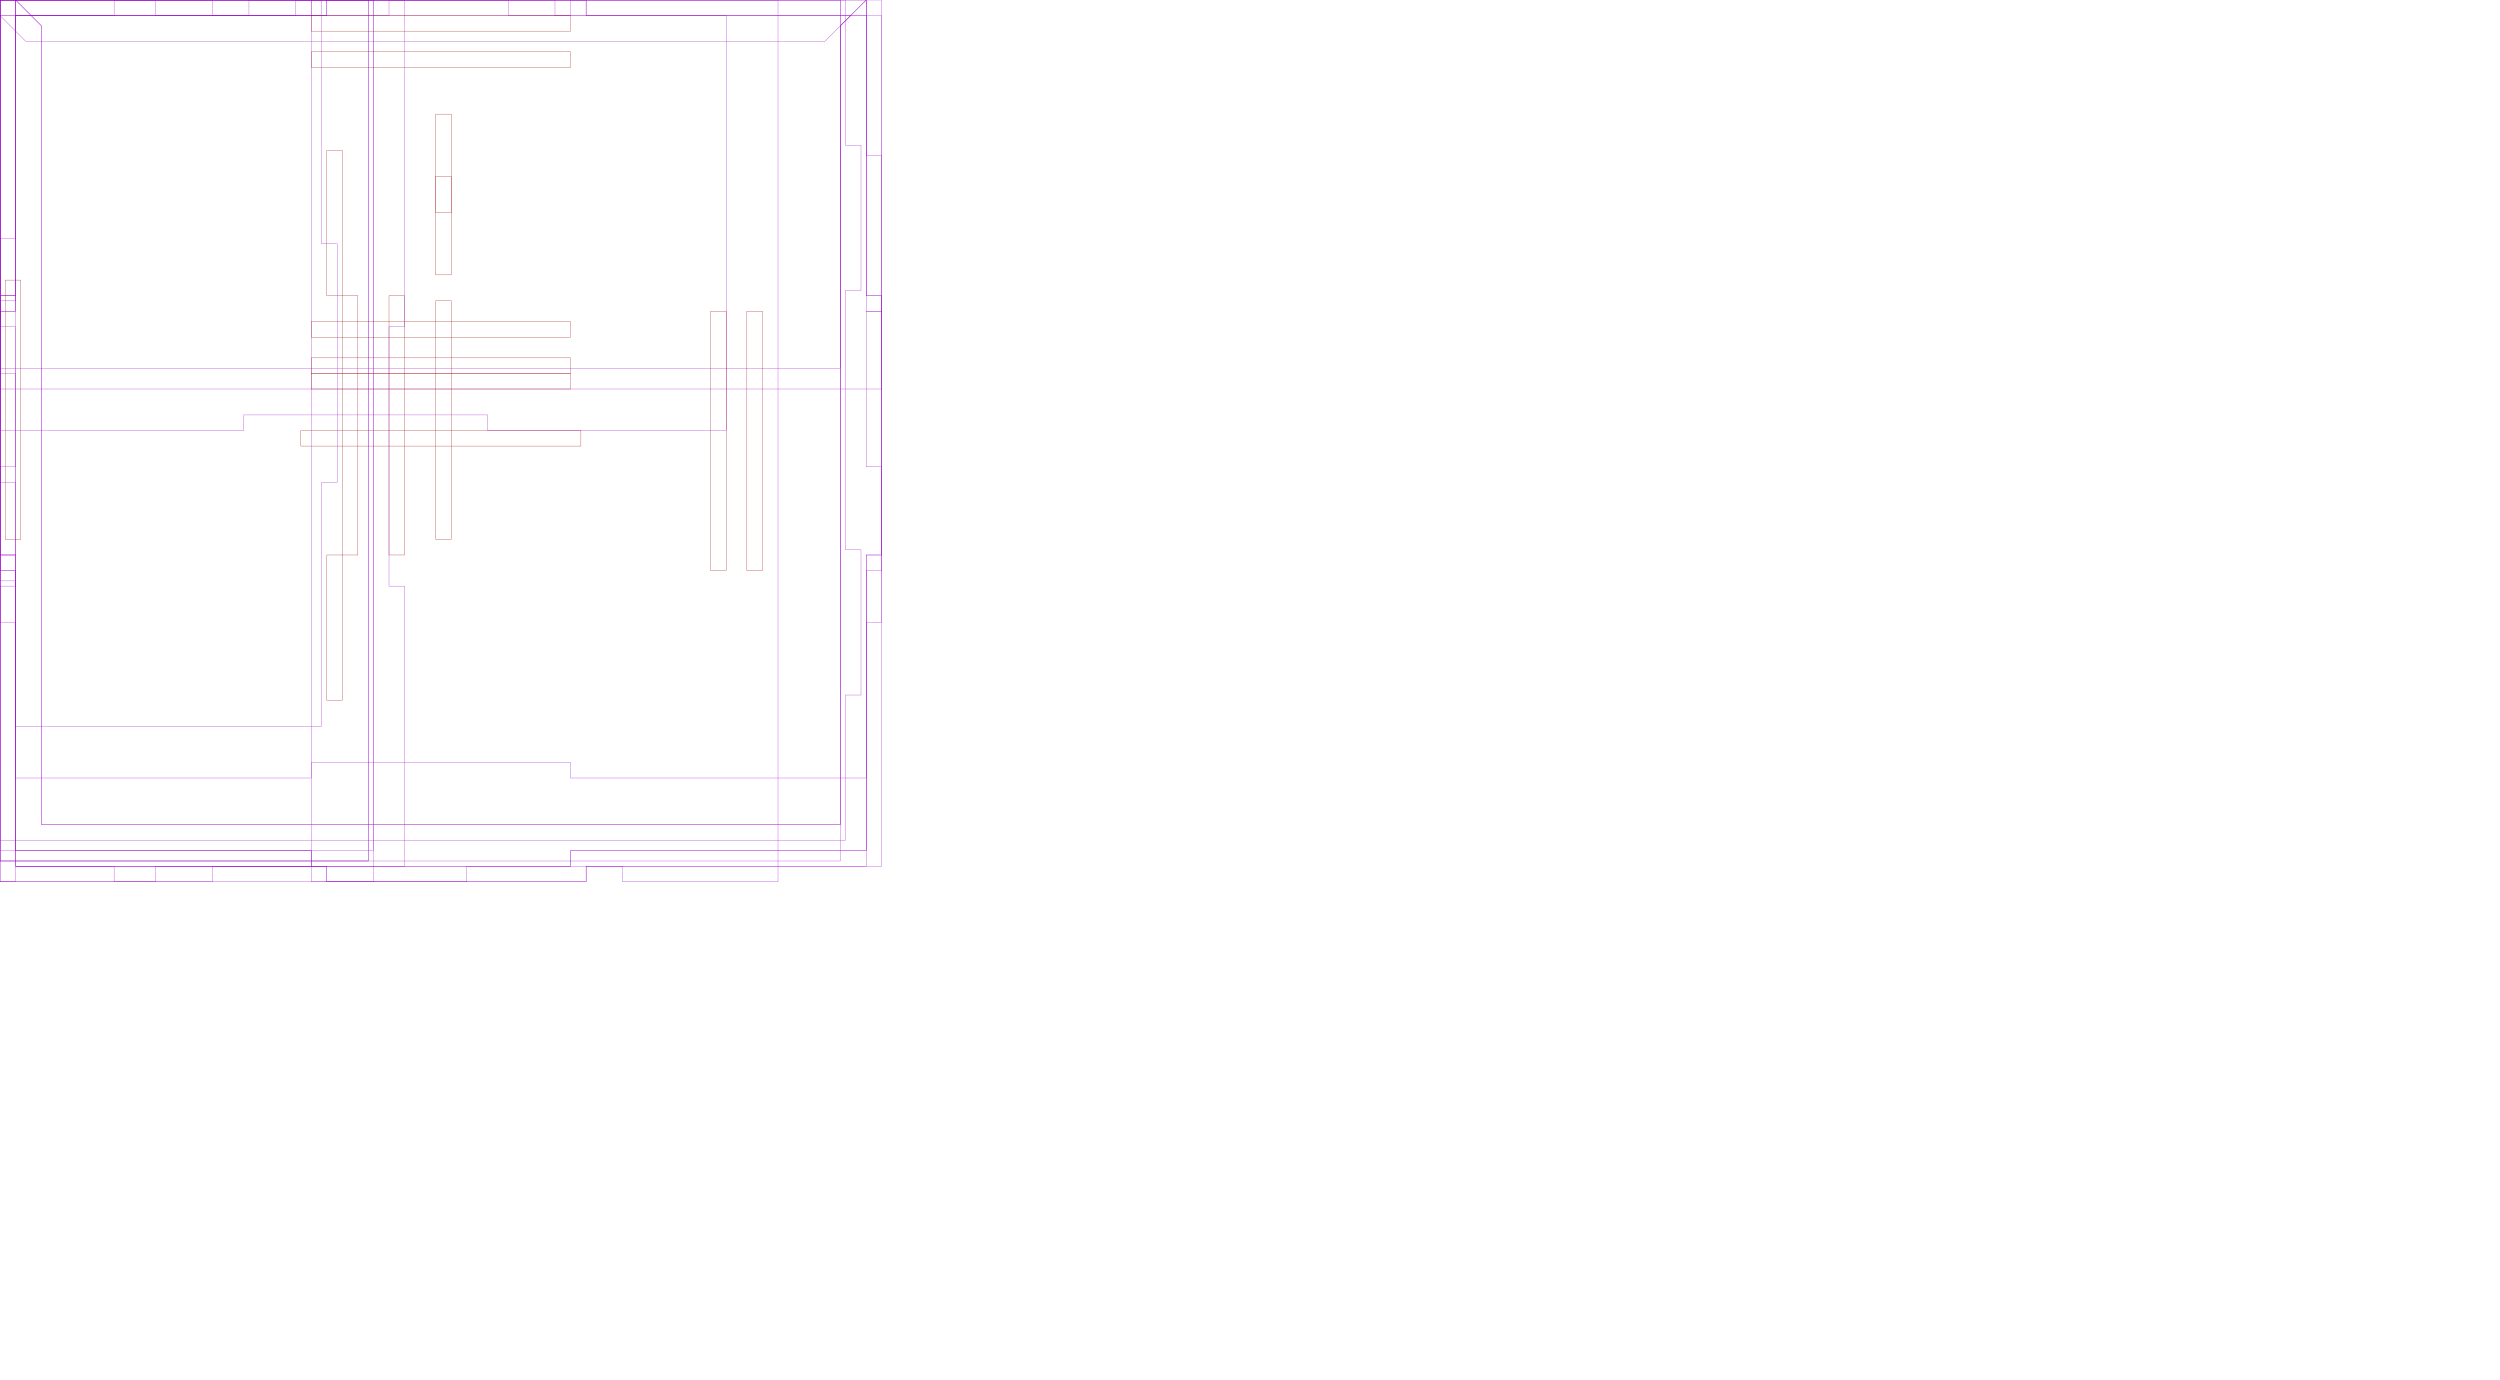
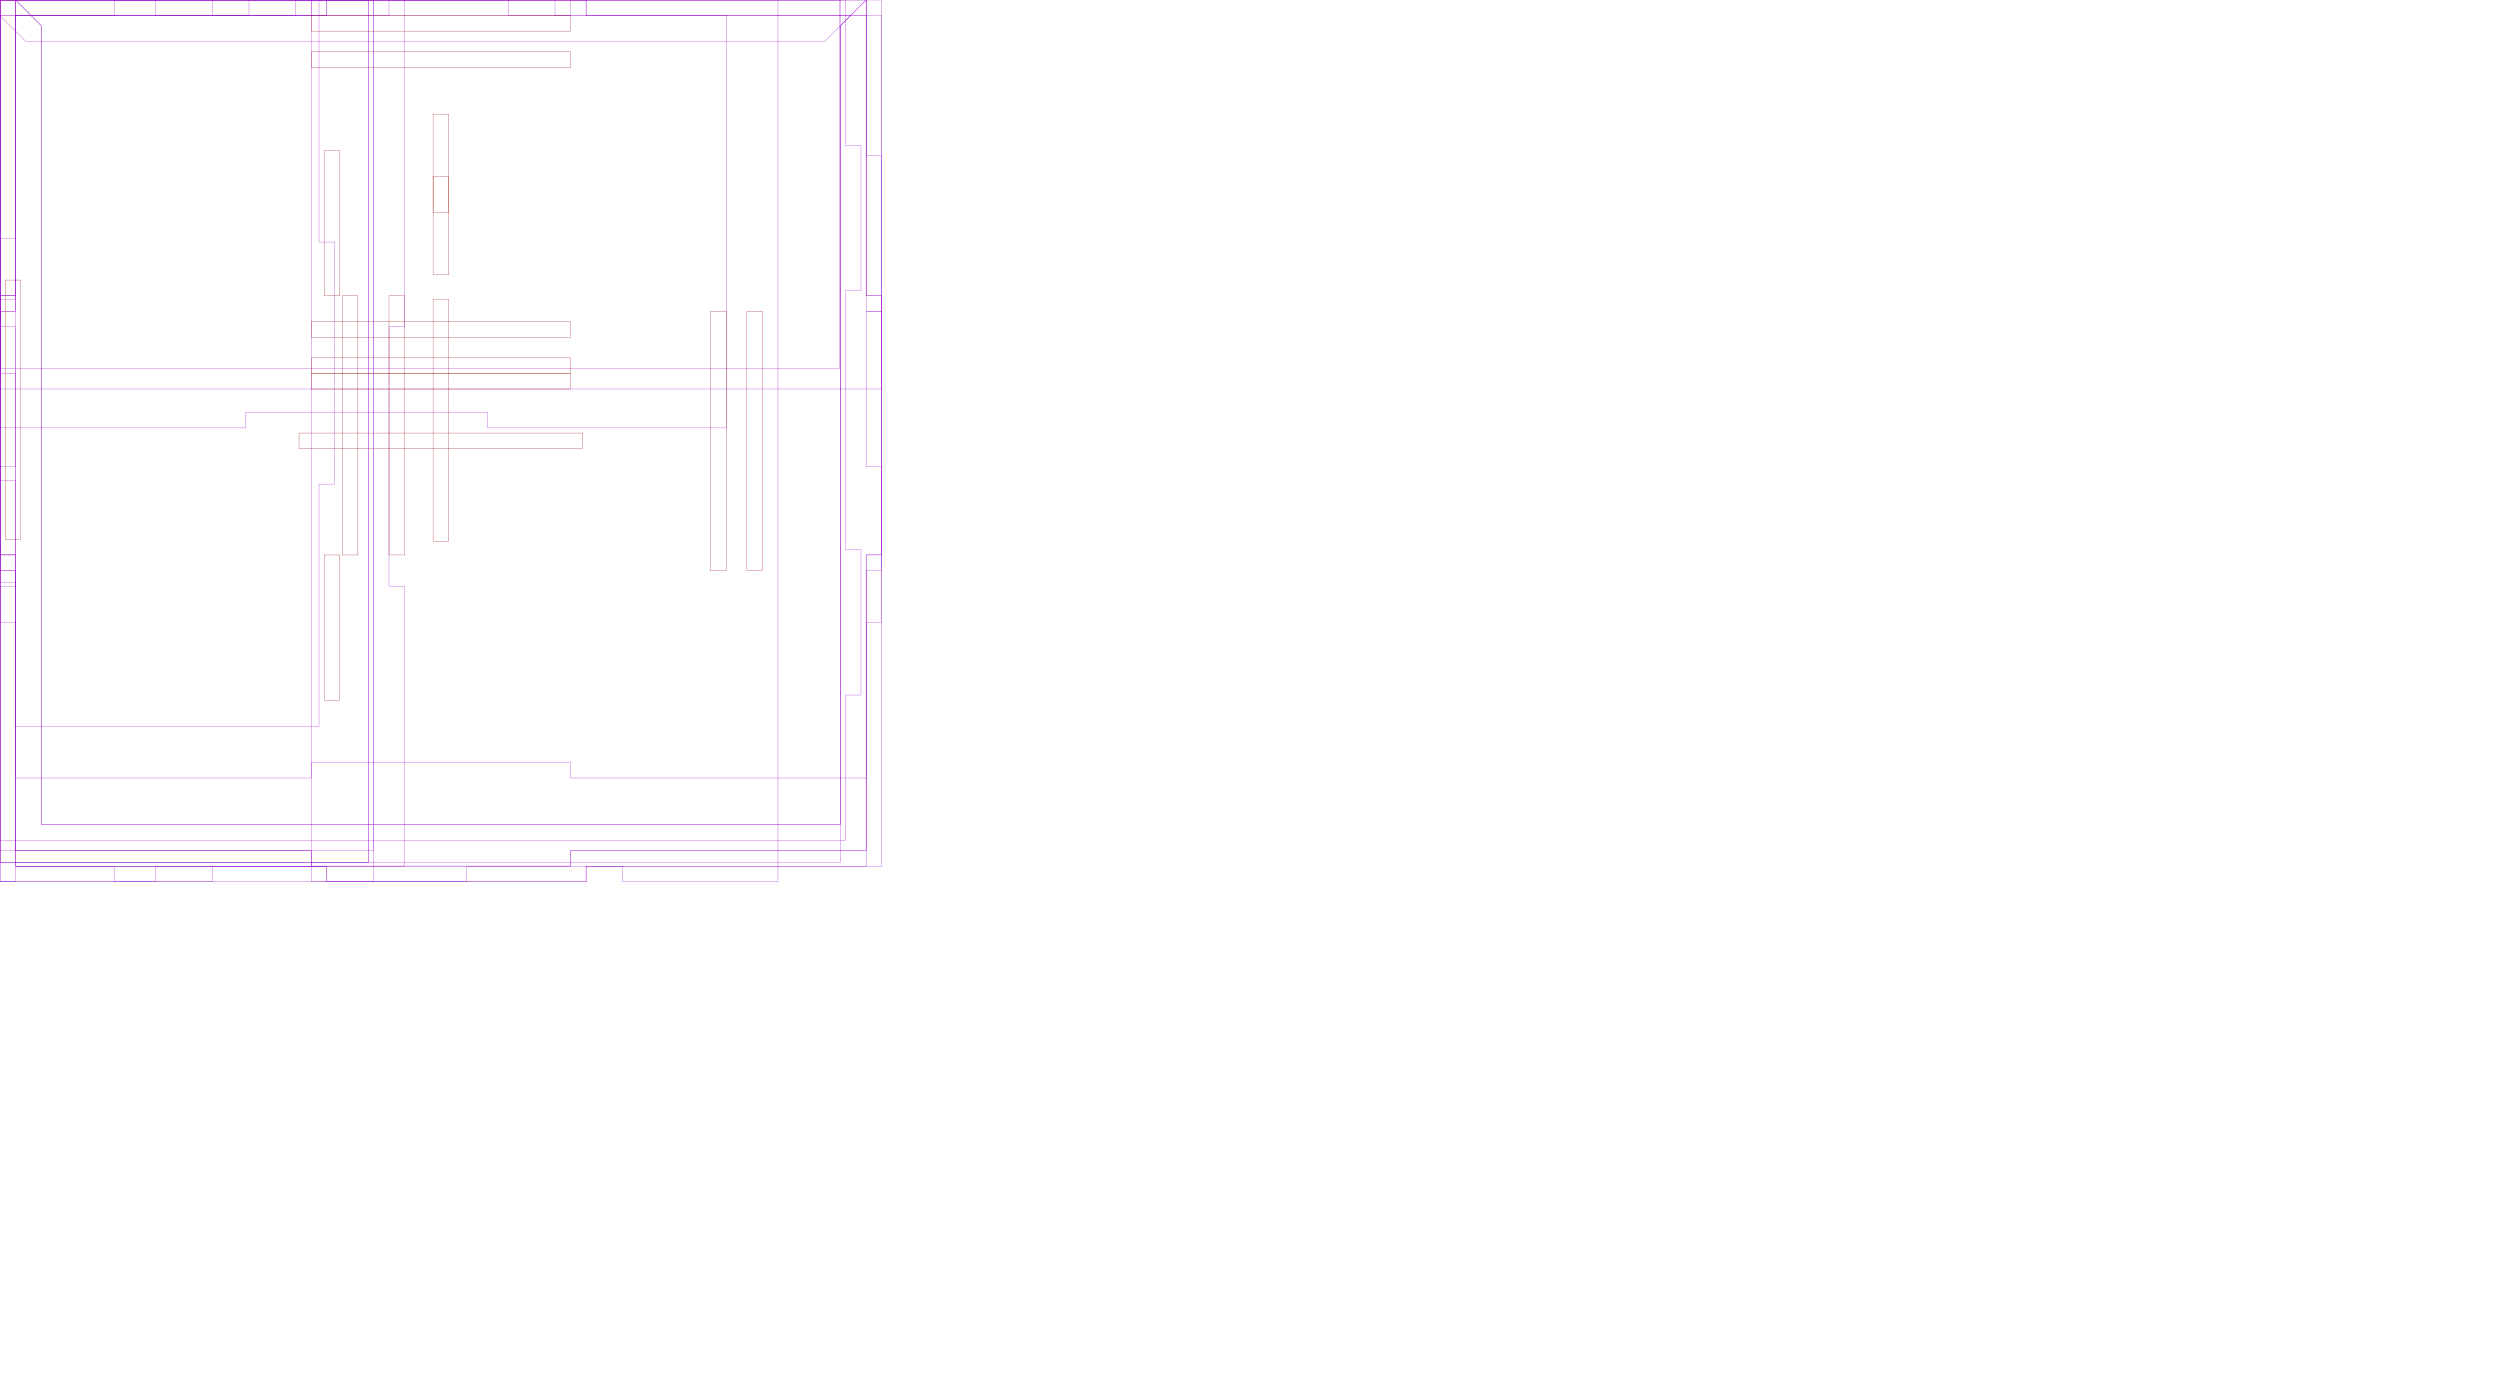
<svg xmlns="http://www.w3.org/2000/svg" version="1.1" width="482mm" height="266mm" viewBox="0 0 482 266">
  <defs />
  <g id="DHBottom">
-     <path d="M 98,3 L 140,3 L 140,83 L 94,83 L 94,80 L 47,80 L 47,83 L 0,83 L 0,3 L 48,3 L 48,0 L 98,0 Z" stroke="#9600c8" stroke-width="0.2" fill="none" vector-effect="non-scaling-stroke" />
+     <path d="M 98.007,3.000 l 41.993,0.000 l 0.000,79.500 l -45.960,0.000 l 0.000,-3.000 l -46.667,0.000 l 0.000,3.000 l -47.374,0.000 l 0.000,-79.500 l 48.007,0.000 l 0.000,-3.000 l 50.000,0.000 l 0.000,3.000" stroke="#9600c8" stroke-width="0.2" fill="none" vector-effect="non-scaling-stroke" />
  </g>
  <g id="MiddleShelf">
-     <path d="M 113,3 L 167,3 L 167,60 L 170,60 L 170,110 L 167,110 L 167,167 L 113,167 L 113,170 L 63,170 L 63,167 L 3,167 L 3,110 L 0,110 L 0,60 L 3,60 L 3,3 L 63,3 L 63,0 L 113,0 Z" stroke="#9600c8" stroke-width="0.2" fill="none" vector-effect="non-scaling-stroke" />
-     <path d="M 58,83 L 58,86 L 112,86 L 112,83 Z" stroke="#960000" stroke-width="0.2" fill="none" vector-effect="non-scaling-stroke" />
+     <path d="M 112.993,2.993 l 54.000,0.000 l 0.000,5.007 l -0.007,0.000 l 0.000,51.993 l 3.000,0.000 l 0.000,50.000 l -3.000,0.000 l 0.000,51.993 l 0.007,0.000 l 0.000,5.007 l -54.000,0.000 l 0.000,2.993 l -50.000,0.000 l 0.000,-2.993 l -60.007,0.000 l 0.000,-57.000 l -2.986,0.000 l 0.000,-50.000 l 2.986,0.000 l 0.000,-57.000 l 60.007,0.000 l 0.000,-2.993 l 50.000,0.000 l 0.000,2.993" stroke="#9600c8" stroke-width="0.2" fill="none" vector-effect="non-scaling-stroke" />
+     <path d="M 57.652,83.493 l 0.000,3.000 l 54.667,0.000 l 0.000,-3.000 l -54.667,0.000" stroke="#960000" stroke-width="0.2" fill="none" vector-effect="non-scaling-stroke" />
  </g>
  <g id="DHLeft">
-     <path d="M 3,0 L 62,0 L 62,47 L 65,47 L 65,93 L 62,93 L 62,140 L 3,140 L 3,93 L 0,93 L 0,46 L 3,46 Z" stroke="#9600c8" stroke-width="0.2" fill="none" vector-effect="non-scaling-stroke" />
+     <path d="M 3.000,0.000 l 58.504,0.000 l 0.000,46.667 l 3.000,0.000 l 0.000,46.667 l -3.000,0.000 l 0.000,46.667 l -58.504,0.000 l 0.000,-47.374 l -3.000,0.000 l 0.000,-46.667 l 3.000,0.000 l 0.000,-45.960" stroke="#9600c8" stroke-width="0.2" fill="none" vector-effect="non-scaling-stroke" />
  </g>
  <g id="DrawerBottom">
-     <path d="M 0,0 L 162,0 L 162,166 L 0,166 Z" stroke="#9600c8" stroke-width="0.2" fill="none" vector-effect="non-scaling-stroke" />
+     <path d="M 0.000,0.000 l 162.000,0.000 l 0.000,166.278 l -162.000,0.000 l 0.000,-166.278" stroke="#9600c8" stroke-width="0.2" fill="none" vector-effect="non-scaling-stroke" />
  </g>
  <g id="DrawerBack">
-     <path d="M 0,0 L 162,0 L 162,71 L 0,71 Z" stroke="#9600c8" stroke-width="0.2" fill="none" vector-effect="non-scaling-stroke" />
+     <path d="M 0.000,0.000 l 161.800,0.000 l 0.000,71.000 l -161.800,0.000 l 0.000,-71.000" stroke="#9600c8" stroke-width="0.2" fill="none" vector-effect="non-scaling-stroke" />
  </g>
  <g id="DrawerLeft">
-     <path d="M 0,0 L 71,0 L 71,166 L 0,166 Z" stroke="#9600c8" stroke-width="0.2" fill="none" vector-effect="non-scaling-stroke" />
+     <path d="M 0.000,0.000 l 71.000,0.000 l 0.000,166.278 l -71.000,0.000 l 0.000,-166.278" stroke="#9600c8" stroke-width="0.2" fill="none" vector-effect="non-scaling-stroke" />
  </g>
  <g id="DrawerRight">
-     <path d="M 0,0 L 71,0 L 71,166 L 0,166 Z" stroke="#9600c8" stroke-width="0.2" fill="none" vector-effect="non-scaling-stroke" />
+     <path d="M 0.000,0.000 l 71.000,0.000 l 0.000,166.278 l -71.000,0.000 l 0.000,-166.278" stroke="#9600c8" stroke-width="0.2" fill="none" vector-effect="non-scaling-stroke" />
  </g>
  <g id="DrawerFront">
-     <path d="M 0,0 L 72,0 L 72,170 L 0,170 Z" stroke="#9600c8" stroke-width="0.2" fill="none" vector-effect="non-scaling-stroke" />
+     <path d="M 0.000,0.000 l 72.000,0.000 l 0.000,170.000 l -72.000,0.000 l 0.000,-170.000" stroke="#9600c8" stroke-width="0.2" fill="none" vector-effect="non-scaling-stroke" />
  </g>
  <g id="TopDivider">
-     <path d="M 41,3 L 60,3 L 60,167 L 41,167 L 41,170 L 22,170 L 22,167 L 3,167 L 3,112 L 0,112 L 0,58 L 3,58 L 3,3 L 22,3 L 22,0 L 41,0 Z" stroke="#9600c8" stroke-width="0.2" fill="none" vector-effect="non-scaling-stroke" />
+     <path d="M 41.000,3.000 l 19.000,0.000 l 0.000,164.000 l -19.000,0.000 l 0.000,3.000 l -19.000,0.000 l 0.000,-3.000 l -19.000,0.000 l 0.000,-54.667 l -3.000,0.000 l 0.000,-54.667 l 3.000,0.000 l 0.000,-54.667 l 19.000,0.000 l 0.000,-3.000 l 19.000,0.000 l 0.000,3.000" stroke="#9600c8" stroke-width="0.2" fill="none" vector-effect="non-scaling-stroke" />
  </g>
  <g id="Lid">
-     <path d="M 0,0 L 163,0 L 163,28 L 166,28 L 166,56 L 163,56 L 163,106 L 166,106 L 166,134 L 163,134 L 163,162 L 0,162 Z" stroke="#9600c8" stroke-width="0.2" fill="none" vector-effect="non-scaling-stroke" />
-     <path d="M 87,58 L 84,58 L 84,104 L 87,104 Z" stroke="#960000" stroke-width="0.2" fill="none" vector-effect="non-scaling-stroke" />
+     <path d="M 0.000,0.000 l 163.000,0.000 l 0.000,28.000 l 3.000,0.000 l 0.000,28.000 l -3.000,0.000 l 0.000,50.000 l 3.000,0.000 l 0.000,28.000 l -3.000,0.000 l 0.000,28.000 l -163.000,0.000 l 0.000,-162.000" stroke="#9600c8" stroke-width="0.2" fill="none" vector-effect="non-scaling-stroke" />
+     <path d="M 86.500,57.667 l -3.000,0.000 l 0.000,46.667 l 3.000,0.000 l 0.000,-46.667" stroke="#960000" stroke-width="0.2" fill="none" vector-effect="non-scaling-stroke" />
  </g>
  <g id="LibTabB">
-     <path d="M 162,5 L 167,0 L 167,57 L 170,57 L 170,107 L 167,107 L 167,164 L 110,164 L 110,167 L 60,167 L 60,164 L 3,164 L 3,107 L 0,107 L 0,57 L 3,57 L 3,0 L 8,5 L 8,159 L 162,159 Z" stroke="#9600c8" stroke-width="0.2" fill="none" vector-effect="non-scaling-stroke" />
+     <path d="M 161.993,4.993 l 4.993,-4.993 l -0.000,56.986 l 3.000,0.000 l -0.000,50.000 l -3.000,-0.000 l -0.000,56.993 l -56.993,-0.000 l -0.000,3.000 l -50.000,-0.000 l 0.000,-3.000 l -56.993,-0.000 l 0.000,-56.993 l -3.000,-0.000 l 0.000,-50.000 l 3.000,0.000 l 0.000,-56.986 l 4.993,4.993 l 0.007,0.000 l -0.000,153.986 l 153.986,0.000 l 0.000,-153.986 l 0.007,0.000" stroke="#9600c8" stroke-width="0.2" fill="none" vector-effect="non-scaling-stroke" />
  </g>
  <g id="LidTabA">
-     <path d="M 162,5 L 167,0 L 167,57 L 170,57 L 170,107 L 167,107 L 167,164 L 110,164 L 110,167 L 60,167 L 60,164 L 3,164 L 3,107 L 0,107 L 0,57 L 3,57 L 3,0 L 8,5 L 8,159 L 162,159 Z" stroke="#9600c8" stroke-width="0.2" fill="none" vector-effect="non-scaling-stroke" />
+     <path d="M 161.993,4.993 l 4.993,-4.993 l -0.000,56.986 l 3.000,0.000 l -0.000,50.000 l -3.000,-0.000 l -0.000,56.993 l -56.993,-0.000 l -0.000,3.000 l -50.000,-0.000 l 0.000,-3.000 l -56.993,-0.000 l 0.000,-56.993 l -3.000,-0.000 l 0.000,-50.000 l 3.000,0.000 l 0.000,-56.986 l 4.993,4.993 l 0.007,0.000 l -0.000,153.986 l 153.986,0.000 l 0.000,-153.986 l 0.007,0.000" stroke="#9600c8" stroke-width="0.2" fill="none" vector-effect="non-scaling-stroke" />
  </g>
  <g id="RightLidtab">
-     <path d="M 107,3 L 164,3 L 159,8 L 5,8 L 0,3 L 57,3 L 57,0 L 107,0 Z" stroke="#9600c8" stroke-width="0.2" fill="none" vector-effect="non-scaling-stroke" />
+     <path d="M 107.000,3.000 l 57.000,0.000 l -5.000,5.000 l -154.000,0.000 l -5.000,-5.000 l 57.000,0.000 l 0.000,-3.000 l 50.000,0.000 l 0.000,3.000" stroke="#9600c8" stroke-width="0.2" fill="none" vector-effect="non-scaling-stroke" />
  </g>
  <g id="Bottom">
-     <path d="M 113,3 L 170,3 L 170,167 L 113,167 L 113,170 L 63,170 L 63,167 L 3,167 L 3,110 L 0,110 L 0,60 L 3,60 L 3,3 L 63,3 L 63,0 L 113,0 Z" stroke="#9600c8" stroke-width="0.2" fill="none" vector-effect="non-scaling-stroke" />
+     <path d="M 112.993,2.993 l 56.993,0.000 l 0.000,164.000 l -56.993,0.000 l 0.000,2.993 l -50.000,0.000 l 0.000,-2.993 l -60.007,0.000 l 0.000,-57.000 l -2.986,0.000 l 0.000,-50.000 l 2.986,0.000 l 0.000,-57.000 l 60.007,0.000 l 0.000,-2.993 l 50.000,0.000 l 0.000,2.993" stroke="#9600c8" stroke-width="0.2" fill="none" vector-effect="non-scaling-stroke" />
  </g>
  <g id="LeftWall">
-     <path d="M 90,167 L 120,167 L 120,170 L 150,170 L 150,0 L 75,0 L 75,3 L 3,3 L 3,0 L 0,0 L 0,57 L 3,57 L 3,107 L 0,107 L 0,170 L 30,170 L 30,167 L 60,167 L 60,170 L 90,170 Z" stroke="#9600c8" stroke-width="0.2" fill="none" vector-effect="non-scaling-stroke" />
-     <path d="M 78,57 L 78,107 L 75,107 L 75,57 Z" stroke="#960000" stroke-width="0.2" fill="none" vector-effect="non-scaling-stroke" />
-     <path d="M 137,60 L 140,60 L 140,110 L 137,110 Z" stroke="#960000" stroke-width="0.2" fill="none" vector-effect="non-scaling-stroke" />
-     <path d="M 144,60 L 147,60 L 147,110 L 144,110 Z" stroke="#960000" stroke-width="0.2" fill="none" vector-effect="non-scaling-stroke" />
+     <path d="M 90.000,167.000 l 30.000,0.000 l 0.000,3.000 l 30.000,0.000 l 0.000,-170.000 l -75.000,0.000 l 0.000,3.000 l -72.000,0.000 l 0.000,-3.000 l -3.000,0.000 l 0.000,56.993 l 3.000,0.000 l 0.000,50.000 l -3.000,0.000 l 0.000,63.007 l 30.000,0.000 l 0.000,-3.000 l 30.000,0.000 l 0.000,3.000 l 30.000,0.000 l 0.000,-3.000" stroke="#9600c8" stroke-width="0.2" fill="none" vector-effect="non-scaling-stroke" />
+     <path d="M 78.000,56.993 l 0.000,50.000 l -3.000,0.000 l 0.000,-50.000 l 3.000,0.000" stroke="#960000" stroke-width="0.2" fill="none" vector-effect="non-scaling-stroke" />
+     <path d="M 137.000,60.000 l 3.000,0.000 l 0.000,50.000 l -3.000,0.000 l 0.000,-50.000" stroke="#960000" stroke-width="0.2" fill="none" vector-effect="non-scaling-stroke" />
+     <path d="M 144.000,60.000 l 3.000,0.000 l 0.000,50.000 l -3.000,0.000 l 0.000,-50.000" stroke="#960000" stroke-width="0.2" fill="none" vector-effect="non-scaling-stroke" />
  </g>
  <g id="FrontA">
-     <path d="M 0,0 L 60,0 L 60,3 L 110,3 L 110,0 L 170,0 L 170,75 L 0,75 Z" stroke="#9600c8" stroke-width="0.2" fill="none" vector-effect="non-scaling-stroke" />
-     <path d="M 110,65 L 110,62 L 60,62 L 60,65 Z" stroke="#960000" stroke-width="0.2" fill="none" vector-effect="non-scaling-stroke" />
-     <path d="M 110,72 L 110,69 L 60,69 L 60,72 Z" stroke="#960000" stroke-width="0.2" fill="none" vector-effect="non-scaling-stroke" />
-     <path d="M 84,22 L 84,41 L 87,41 L 87,22 Z" stroke="#960000" stroke-width="0.2" fill="none" vector-effect="non-scaling-stroke" />
+     <path d="M 0.000,0.000 l 60.000,0.000 l 0.000,3.000 l 50.000,0.000 l 0.000,-3.000 l 60.000,0.000 l 0.000,75.000 l -170.000,0.000 l 0.000,-75.000" stroke="#9600c8" stroke-width="0.2" fill="none" vector-effect="non-scaling-stroke" />
+     <path d="M 110.000,65.000 l 0.000,-3.000 l -50.000,0.000 l 0.000,3.000 l 50.000,0.000" stroke="#960000" stroke-width="0.2" fill="none" vector-effect="non-scaling-stroke" />
+     <path d="M 110.000,72.000 l 0.000,-3.000 l -50.000,0.000 l 0.000,3.000 l 50.000,0.000" stroke="#960000" stroke-width="0.2" fill="none" vector-effect="non-scaling-stroke" />
+     <path d="M 83.500,22.000 l 0.000,19.000 l 3.000,0.000 l 0.000,-19.000 l -3.000,0.000" stroke="#960000" stroke-width="0.2" fill="none" vector-effect="non-scaling-stroke" />
  </g>
  <g id="RigthLowerWall">
-     <path d="M 0,0 L 30,0 L 30,3 L 60,3 L 60,0 L 78,0 L 78,63 L 75,63 L 75,113 L 78,113 L 78,167 L 3,167 L 3,170 L 0,170 L 0,113 L 3,113 L 3,63 L 0,63 Z" stroke="#9600c8" stroke-width="0.2" fill="none" vector-effect="non-scaling-stroke" />
+     <path d="M 0.000,0.000 l 30.000,0.000 l 0.000,3.000 l 30.000,0.000 l 0.000,-3.000 l 18.000,0.000 l 0.000,63.007 l -3.000,0.000 l 0.000,50.000 l 3.000,0.000 l 0.000,53.993 l -75.000,0.000 l 0.000,3.000 l -3.000,0.000 l 0.000,-56.993 l 3.000,0.000 l 0.000,-50.000 l -3.000,0.000 l 0.000,-63.007" stroke="#9600c8" stroke-width="0.2" fill="none" vector-effect="non-scaling-stroke" />
  </g>
  <g id="RightWall">
-     <path d="M 0,0 L 72,0 L 72,164 L 0,164 Z" stroke="#9600c8" stroke-width="0.2" fill="none" vector-effect="non-scaling-stroke" />
-     <path d="M 4,104 L 4,54 L 1,54 L 1,104 Z" stroke="#960000" stroke-width="0.2" fill="none" vector-effect="non-scaling-stroke" />
-     <path d="M 66,107 L 69,107 L 69,57 L 66,57 Z" stroke="#960000" stroke-width="0.2" fill="none" vector-effect="non-scaling-stroke" />
-     <path d="M 66,57 L 66,29 L 63,29 L 63,57 Z" stroke="#960000" stroke-width="0.2" fill="none" vector-effect="non-scaling-stroke" />
-     <path d="M 66,135 L 66,107 L 63,107 L 63,135 Z" stroke="#960000" stroke-width="0.2" fill="none" vector-effect="non-scaling-stroke" />
+     <path d="M 0.000,0.000 l 72.000,0.000 l 0.000,164.000 l -72.000,0.000 l 0.000,-164.000" stroke="#9600c8" stroke-width="0.2" fill="none" vector-effect="non-scaling-stroke" />
+     <path d="M 4.000,103.993 l 0.000,-50.000 l -3.000,0.000 l 0.000,50.000 l 3.000,0.000" stroke="#960000" stroke-width="0.2" fill="none" vector-effect="non-scaling-stroke" />
+     <path d="M 66.000,107.000 l 3.000,0.000 l 0.000,-50.000 l -3.000,0.000 l 0.000,50.000" stroke="#960000" stroke-width="0.2" fill="none" vector-effect="non-scaling-stroke" />
+     <path d="M 65.504,57.000 l 0.000,-28.000 l -3.000,0.000 l 0.000,28.000 l 3.000,0.000" stroke="#960000" stroke-width="0.2" fill="none" vector-effect="non-scaling-stroke" />
+     <path d="M 65.504,135.000 l 0.000,-28.000 l -3.000,0.000 l 0.000,28.000 l 3.000,0.000" stroke="#960000" stroke-width="0.2" fill="none" vector-effect="non-scaling-stroke" />
  </g>
  <g id="BackWall">
-     <path d="M 0,0 L 167,0 L 167,30 L 170,30 L 170,60 L 167,60 L 167,90 L 170,90 L 170,120 L 167,120 L 167,150 L 110,150 L 110,147 L 60,147 L 60,150 L 3,150 L 3,120 L 0,120 L 0,90 L 3,90 L 3,72 L 0,72 Z" stroke="#9600c8" stroke-width="0.2" fill="none" vector-effect="non-scaling-stroke" />
-     <path d="M 110,75 L 110,72 L 60,72 L 60,75 Z" stroke="#960000" stroke-width="0.2" fill="none" vector-effect="non-scaling-stroke" />
-     <path d="M 110,13 L 110,10 L 60,10 L 60,13 Z" stroke="#960000" stroke-width="0.2" fill="none" vector-effect="non-scaling-stroke" />
-     <path d="M 110,6 L 110,3 L 60,3 L 60,6 Z" stroke="#960000" stroke-width="0.2" fill="none" vector-effect="non-scaling-stroke" />
-     <path d="M 87,53 L 87,34 L 84,34 L 84,53 Z" stroke="#960000" stroke-width="0.2" fill="none" vector-effect="non-scaling-stroke" />
+     <path d="M 0.000,0.000 l 167.000,0.000 l 0.000,30.000 l 3.000,0.000 l 0.000,30.000 l -3.000,0.000 l 0.000,30.000 l 3.000,0.000 l 0.000,30.000 l -3.000,0.000 l 0.000,30.000 l -57.000,0.000 l 0.000,-3.000 l -50.000,0.000 l 0.000,3.000 l -57.000,0.000 l 0.000,-30.000 l -3.000,0.000 l 0.000,-30.000 l 3.000,0.000 l 0.000,-18.000 l -3.000,0.000 l 0.000,-72.000" stroke="#9600c8" stroke-width="0.2" fill="none" vector-effect="non-scaling-stroke" />
+     <path d="M 110.000,75.000 l 0.000,-3.000 l -50.000,0.000 l 0.000,3.000 l 50.000,0.000" stroke="#960000" stroke-width="0.2" fill="none" vector-effect="non-scaling-stroke" />
+     <path d="M 110.000,13.000 l 0.000,-3.000 l -50.000,0.000 l 0.000,3.000 l 50.000,0.000" stroke="#960000" stroke-width="0.2" fill="none" vector-effect="non-scaling-stroke" />
+     <path d="M 110.000,6.000 l 0.000,-3.000 l -50.000,0.000 l 0.000,3.000 l 50.000,0.000" stroke="#960000" stroke-width="0.2" fill="none" vector-effect="non-scaling-stroke" />
+     <path d="M 86.500,53.000 l 0.000,-19.000 l -3.000,0.000 l 0.000,19.000 l 3.000,0.000" stroke="#960000" stroke-width="0.2" fill="none" vector-effect="non-scaling-stroke" />
  </g>
</svg>
